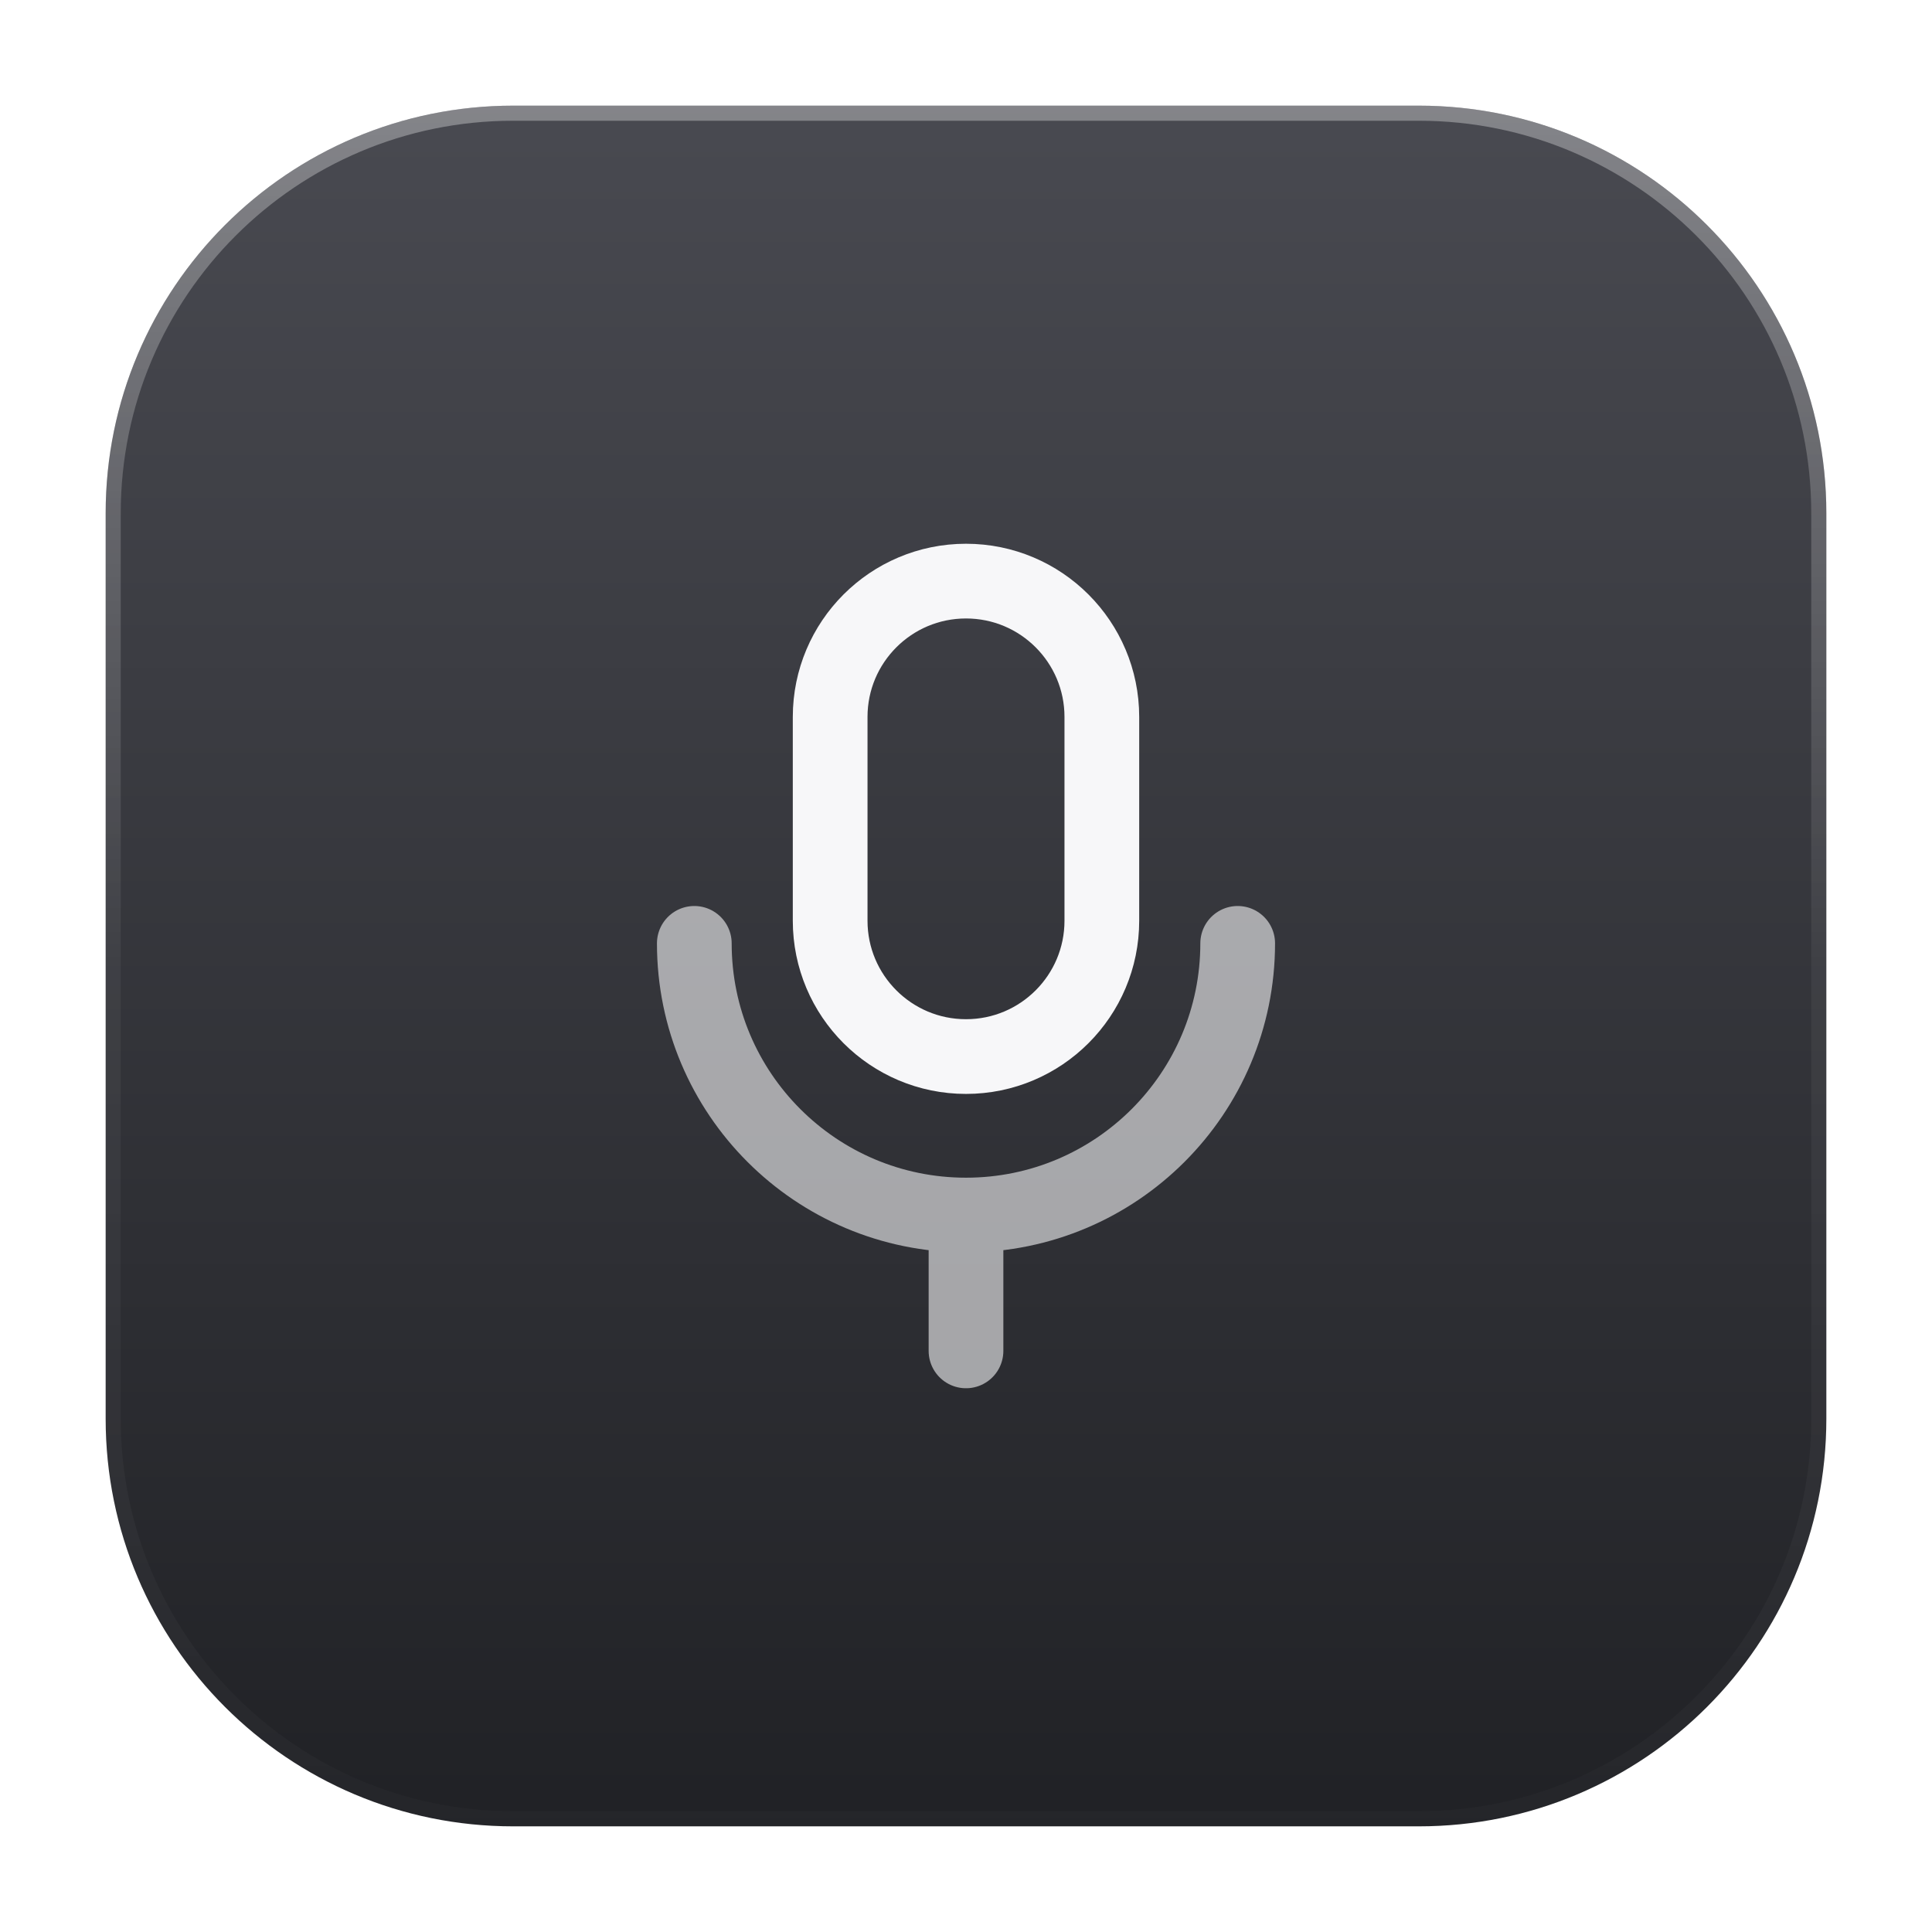
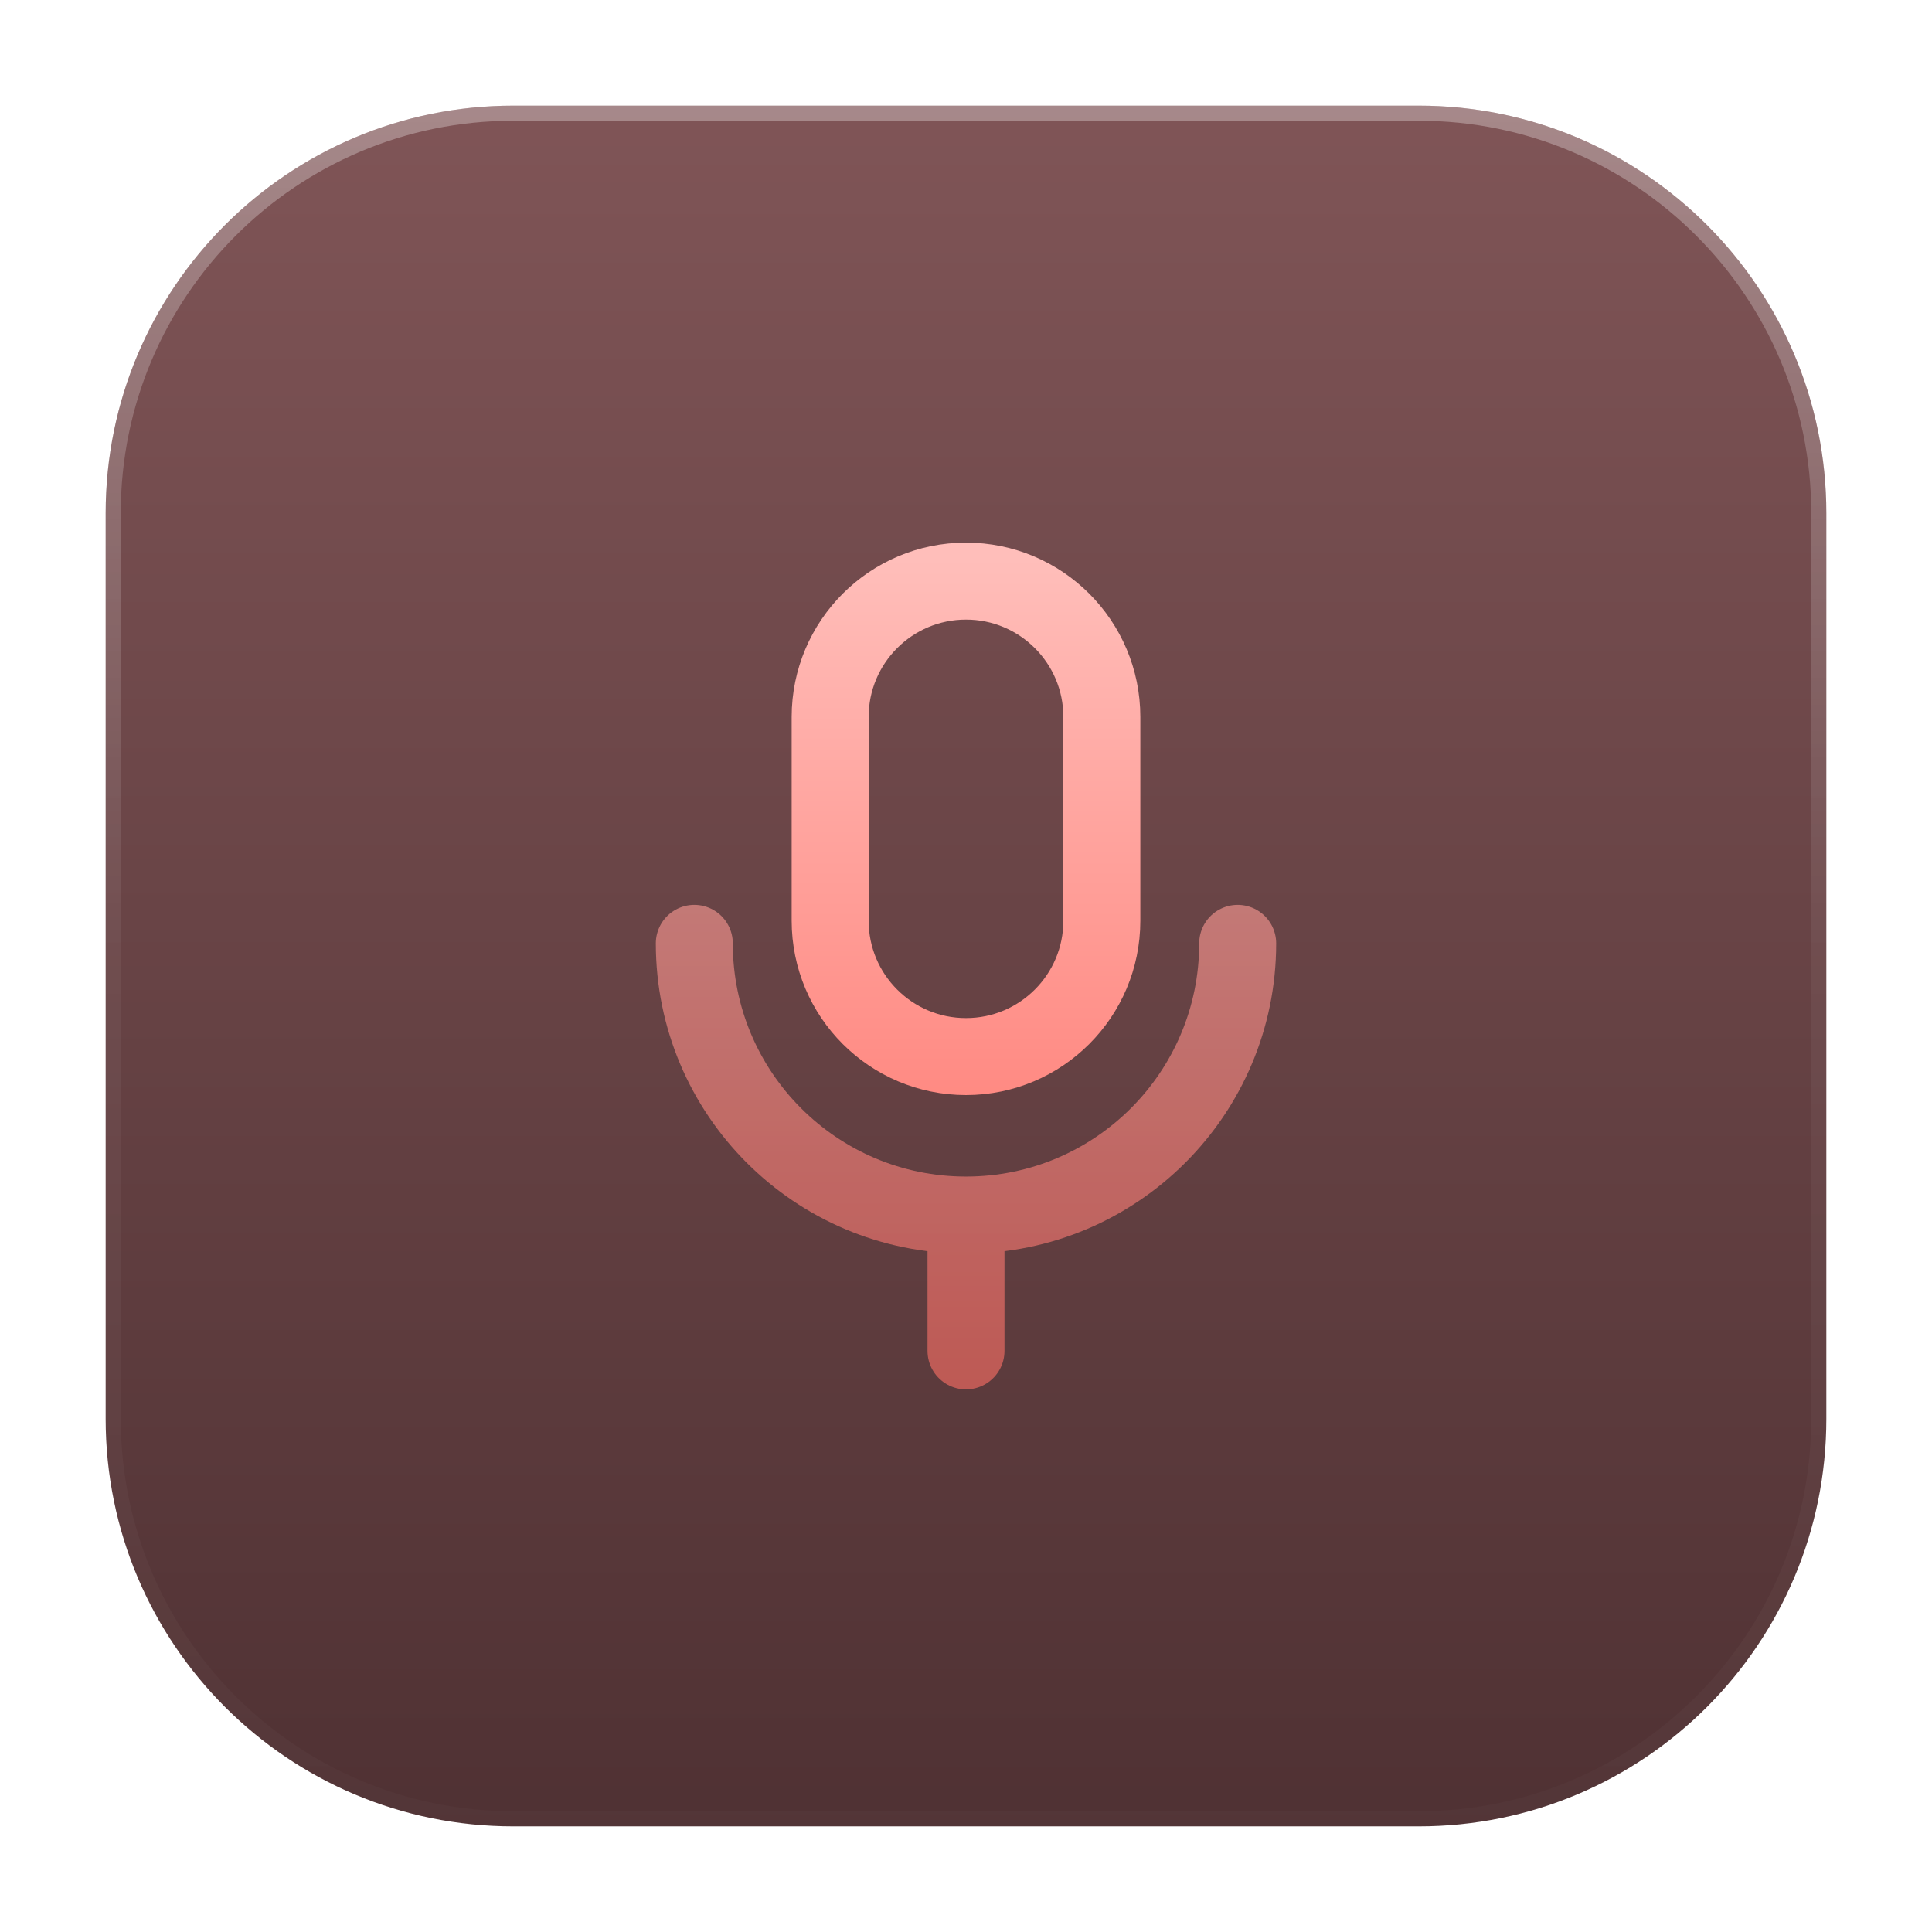
<svg xmlns="http://www.w3.org/2000/svg" viewBox="0 0 128 128" width="128" height="128">
  <defs>
    <linearGradient id="t" x1="0" y1="0" x2="0" y2="1">
-       <stop offset="0" stop-color="#494a51" />
-       <stop offset="1" stop-color="#202125" />
+       <stop offset="0" stop-color="#805557" />
+       <stop offset="1" stop-color="#4f3133" />
    </linearGradient>
    <linearGradient id="r" x1="0" y1="0" x2="0" y2="1">
-       <stop offset="0" stop-color="#fff" stop-opacity="0.32" />
+       <stop offset="0" stop-color="#fff" stop-opacity="0.30" />
      <stop offset="0.5" stop-color="#fff" stop-opacity="0.05" />
      <stop offset="1" stop-color="#fff" stop-opacity="0.02" />
    </linearGradient>
-     <linearGradient id="i" x1="0" y1="0" x2="0" y2="1">
-       <stop offset="0" stop-color="#ffffff" />
-       <stop offset="1" stop-color="#f7f7f9" stop-opacity="0.82" />
+     <linearGradient id="i" gradientUnits="userSpaceOnUse" x1="0" y1="3" x2="0" y2="21">
+       <stop offset="0" stop-color="#ffbeba" />
+       <stop offset="1" stop-color="#ff6f66" />
    </linearGradient>
  </defs>
  <rect x="7" y="7" width="114" height="114" rx="27" fill="url(#t)" />
  <rect x="7.500" y="7.500" width="113" height="113" rx="26.500" fill="none" stroke="url(#r)" />
-   <g transform="translate(28 28) scale(3)" fill="none" stroke="#f7f7f9" stroke-width="1.650" stroke-linecap="round" stroke-linejoin="round">
+   <g transform="translate(28 28) scale(3)" fill="none" stroke="url(#i)" stroke-width="1.700" stroke-linecap="round" stroke-linejoin="round">
    <path d="M12 3.5h0a3 3 0 0 1 3 3v4.5a3 3 0 0 1 -3 3h0a3 3 0 0 1 -3 -3v-4.5a3 3 0 0 1 3 -3z" opacity="1" />
    <path d="M6 11.500a6 6 0 0 0 12 0 M12 17.500v3" opacity="0.6" />
  </g>
</svg>
